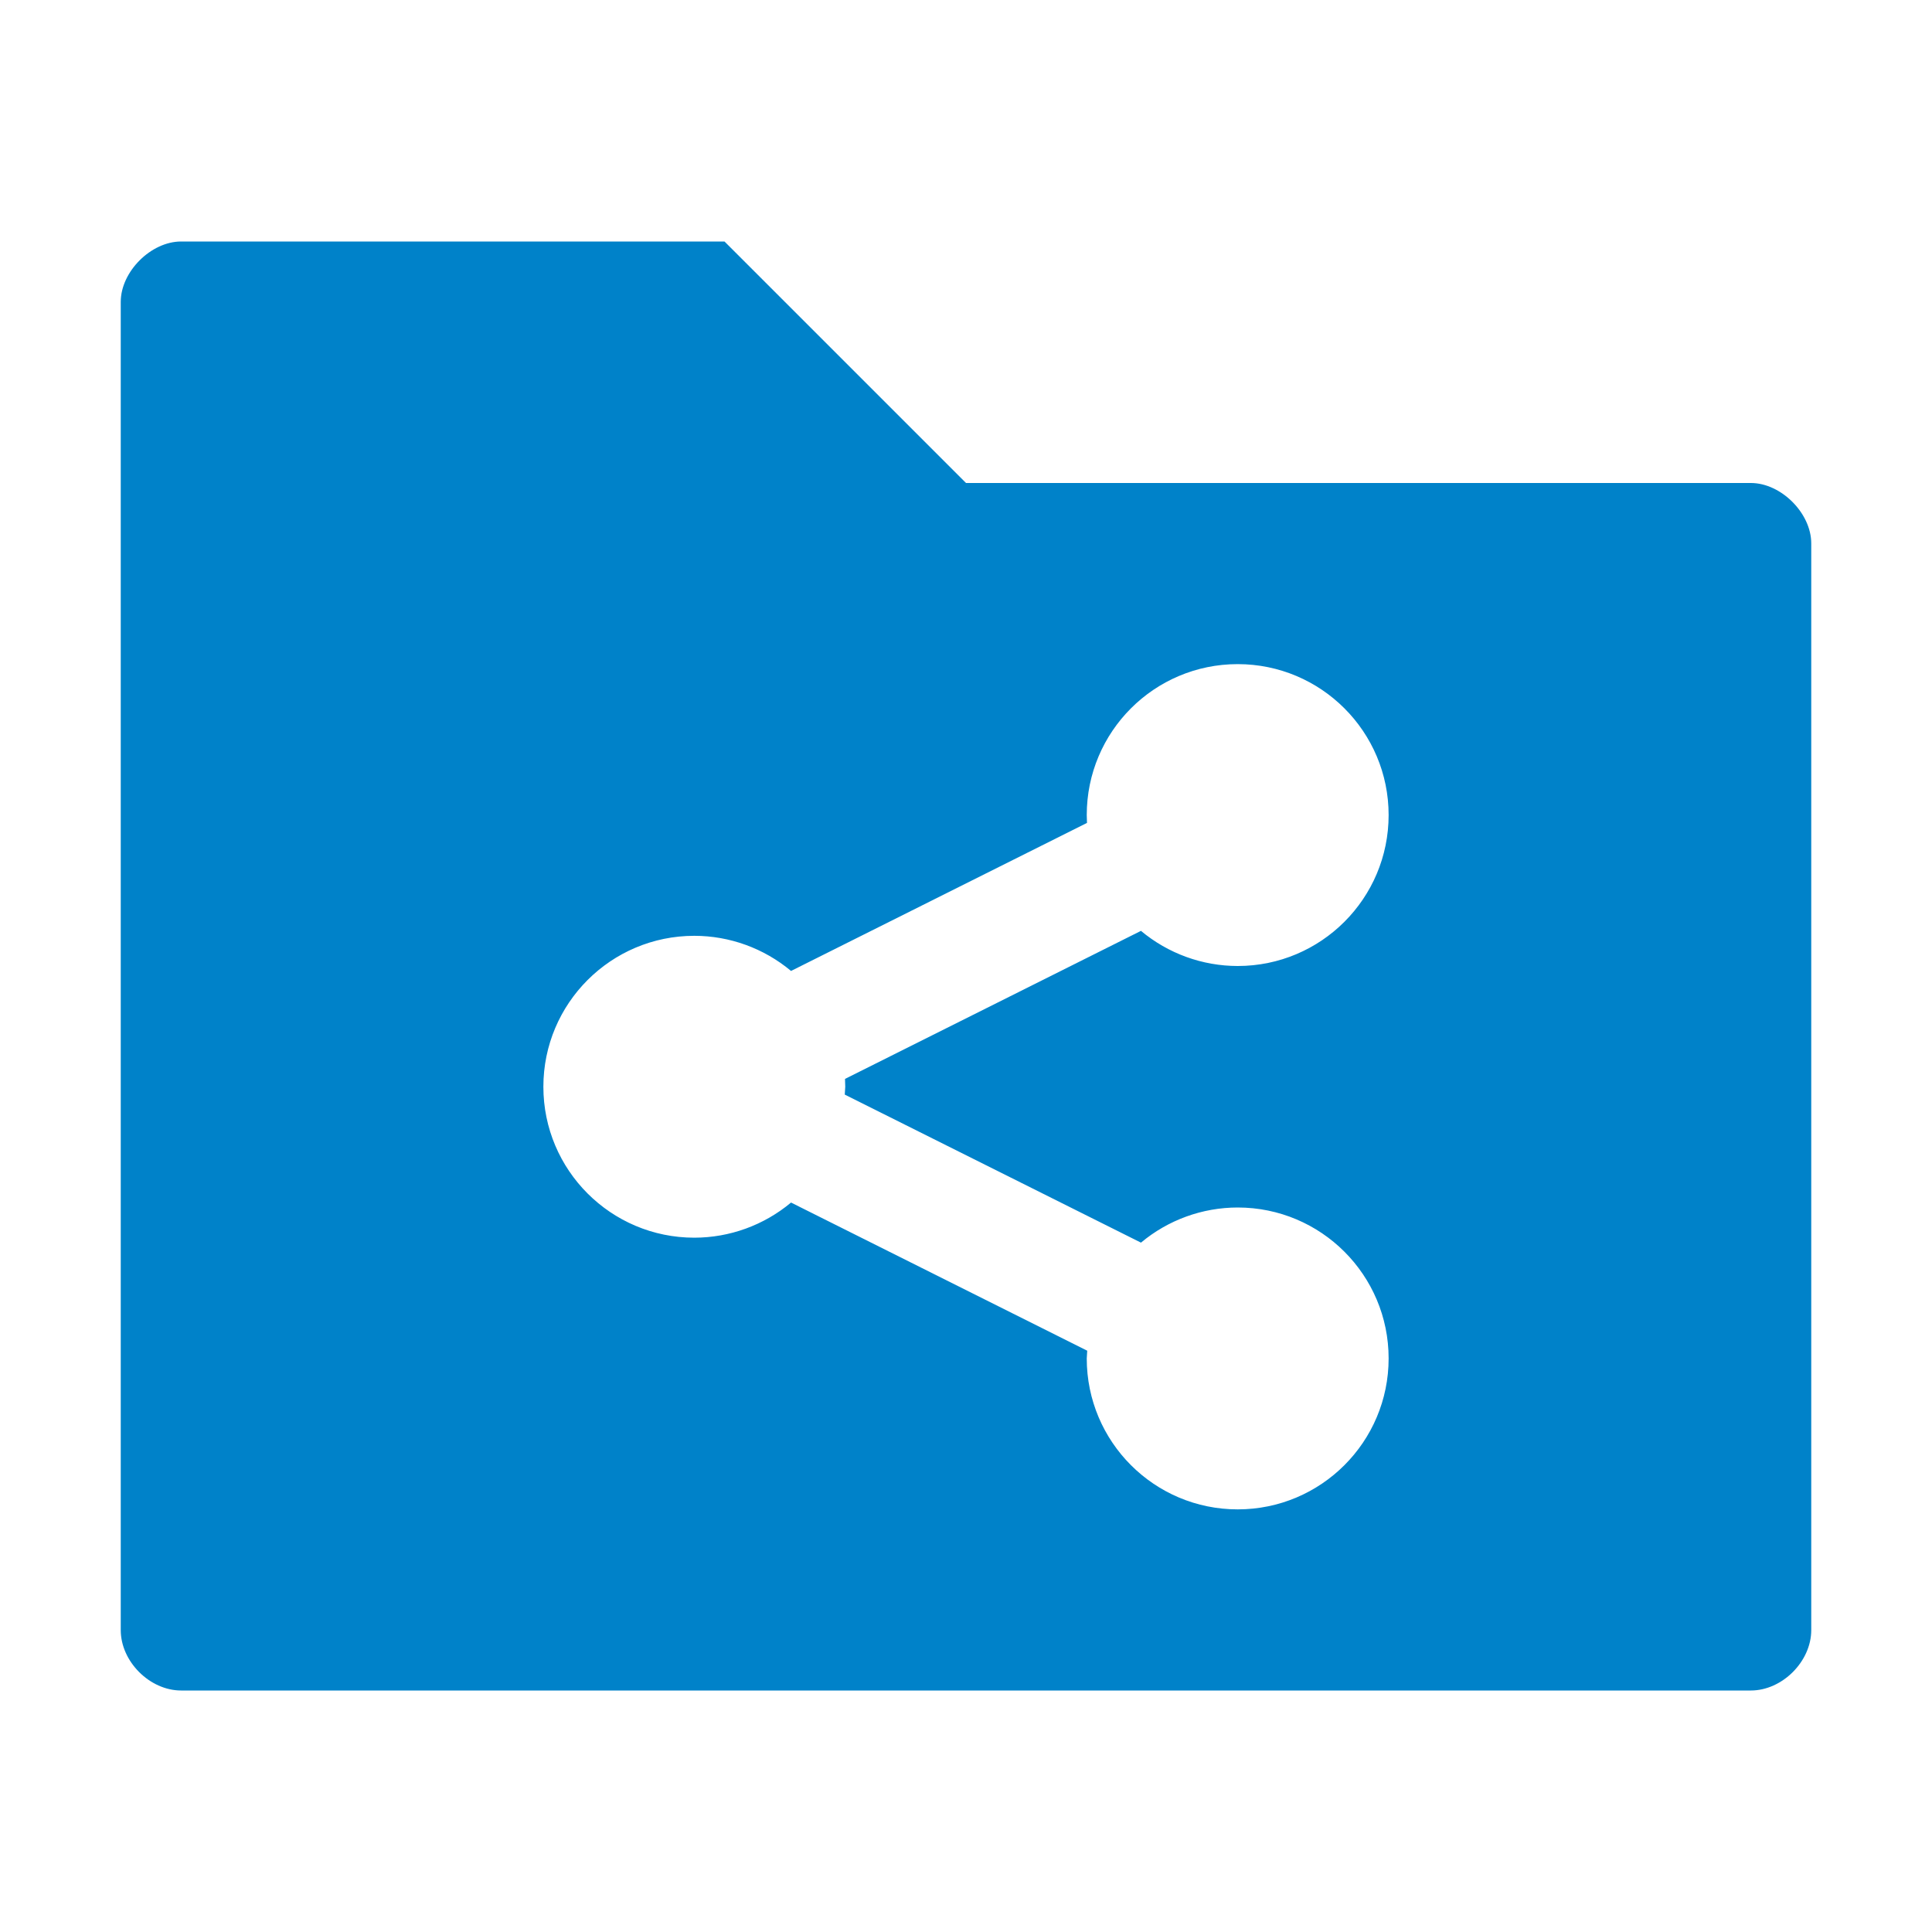
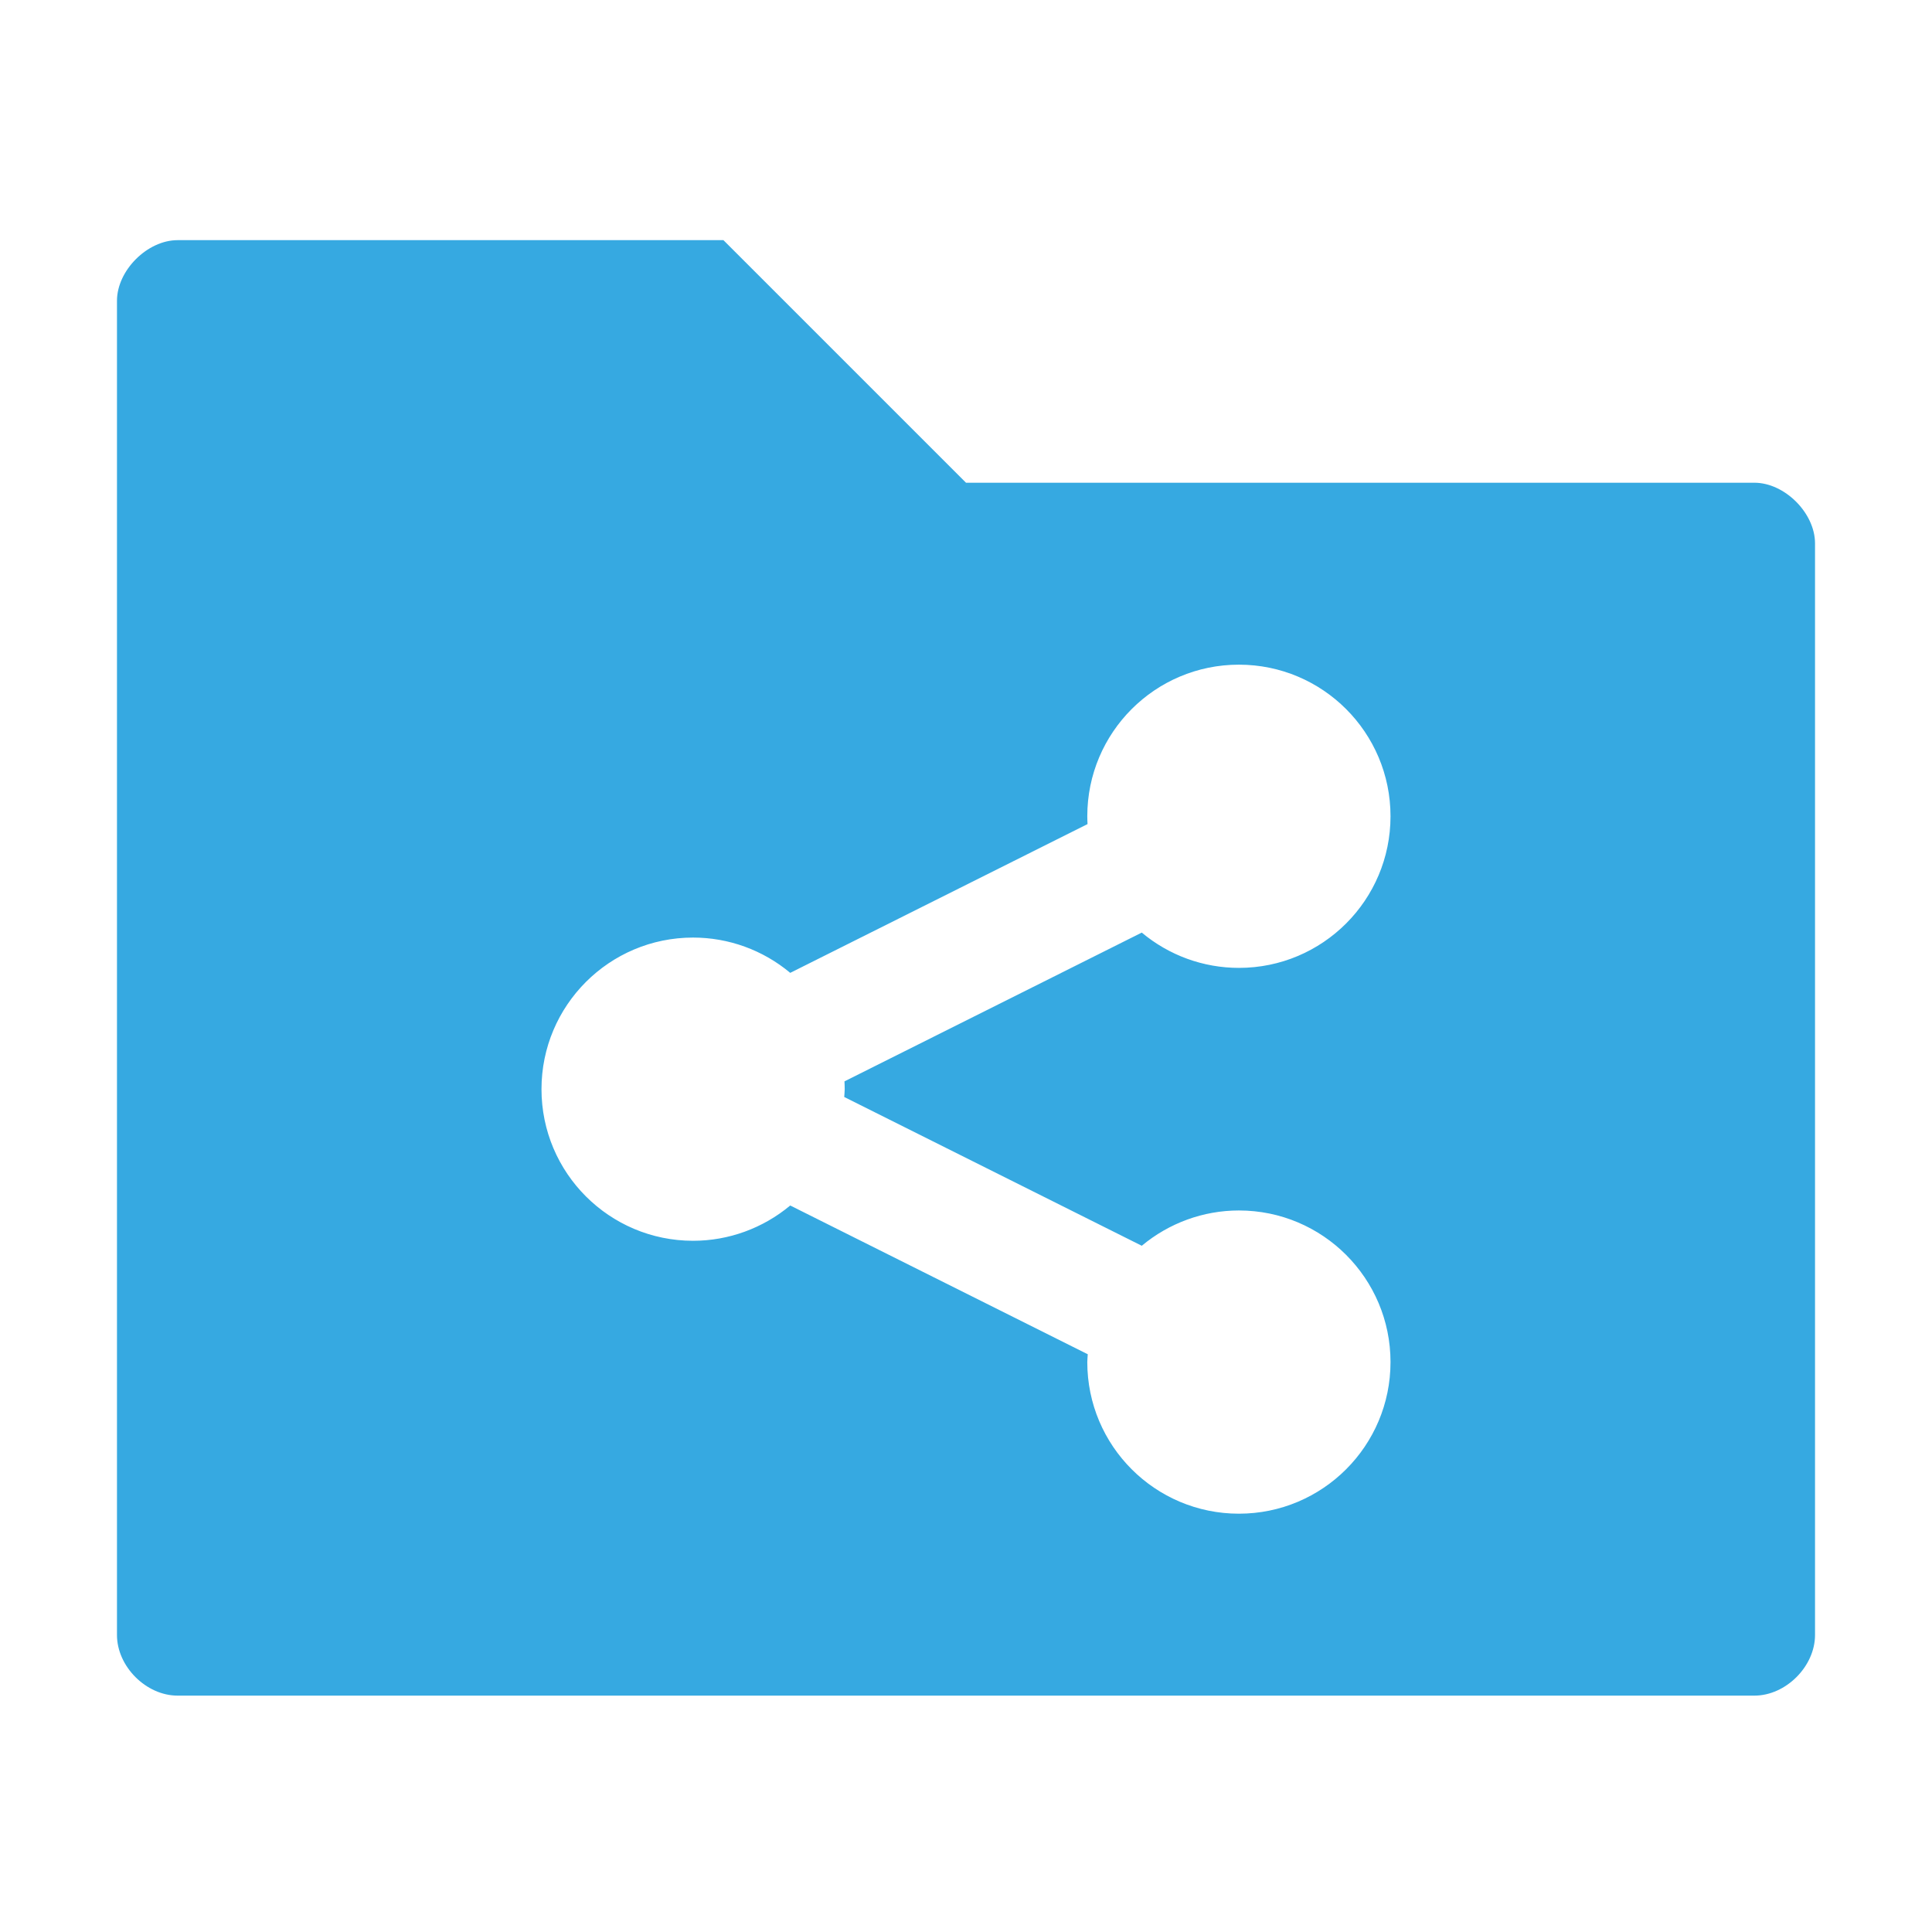
- <svg xmlns="http://www.w3.org/2000/svg" height="16" viewBox="0 0 16 16" width="16" version="1.1">
-   <path fill="#0082c9" d="m1.5 2c-0.25 0-0.5 0.25-0.5 0.5v11c0 0.26 0.24 0.5 0.5 0.5h13c0.26 0 0.5-0.241 0.5-0.5v-9c0-0.25-0.25-0.5-0.5-0.5h-6.5l-2-2h-4.5zm8.75 3.5a1.25 1.25 0 0 1 1.25 1.25 1.25 1.25 0 0 1 -1.25 1.25 1.25 1.25 0 0 1 -0.801 -0.291l-2.451 1.226a1.25 1.25 0 0 1 0.002 0.065 1.25 1.25 0 0 1 -0.004 0.065l2.453 1.226a1.25 1.25 0 0 1 0.801 -0.291 1.25 1.25 0 0 1 1.25 1.25 1.25 1.25 0 0 1 -1.25 1.25 1.25 1.25 0 0 1 -1.25 -1.25 1.25 1.25 0 0 1 0.004 -0.064l-2.453-1.227a1.25 1.25 0 0 1 -0.801 0.291 1.25 1.25 0 0 1 -1.25 -1.25 1.25 1.25 0 0 1 1.25 -1.25 1.25 1.25 0 0 1 0.801 0.291l2.451-1.226a1.25 1.25 0 0 1 -0.002 -0.065 1.25 1.25 0 0 1 1.25 -1.25z" />
+ <svg xmlns="http://www.w3.org/2000/svg" version="1.1" id="Calque_1" x="0px" y="0px" width="16px" height="16px" viewBox="0 0 1024 1024" enable-background="new 0 0 1024 1024" xml:space="preserve">
+   <path fill="#36A9E1" d="M94.143,127.286C78.071,127.286,62,143.357,62,159.429v707.144c0,16.699,15.443,32.143,32.143,32.143  h835.715c16.699,0,32.143-15.507,32.143-32.143V288c0-16.071-16.072-32.143-32.143-32.143H512L383.429,127.286H94.143z   M656.643,352.286c44.385,0,80.357,35.972,80.357,80.356C737,477.028,701.027,513,656.643,513c-18.834,0-37.039-6.623-51.479-18.708  l-157.575,78.851c0.063,1.381,0.125,2.761,0.125,4.143c-0.063,1.381-0.125,2.764-0.251,4.145l157.701,78.849  c14.439-12.052,32.645-18.706,51.479-18.706c44.385,0,80.357,35.972,80.357,80.355c0,44.386-35.973,80.357-80.357,80.357  s-80.357-35.972-80.357-80.357c0.063-1.38,0.127-2.763,0.252-4.143l-157.701-78.85c-14.439,12.053-32.646,18.706-51.479,18.706  c-44.385,0-80.357-35.971-80.357-80.356c0-44.384,35.973-80.356,80.357-80.356c18.833,0,37.039,6.624,51.479,18.708l157.576-78.851  c-0.063-1.38-0.127-2.761-0.127-4.143C576.285,388.258,612.258,352.286,656.643,352.286z" />
</svg>
